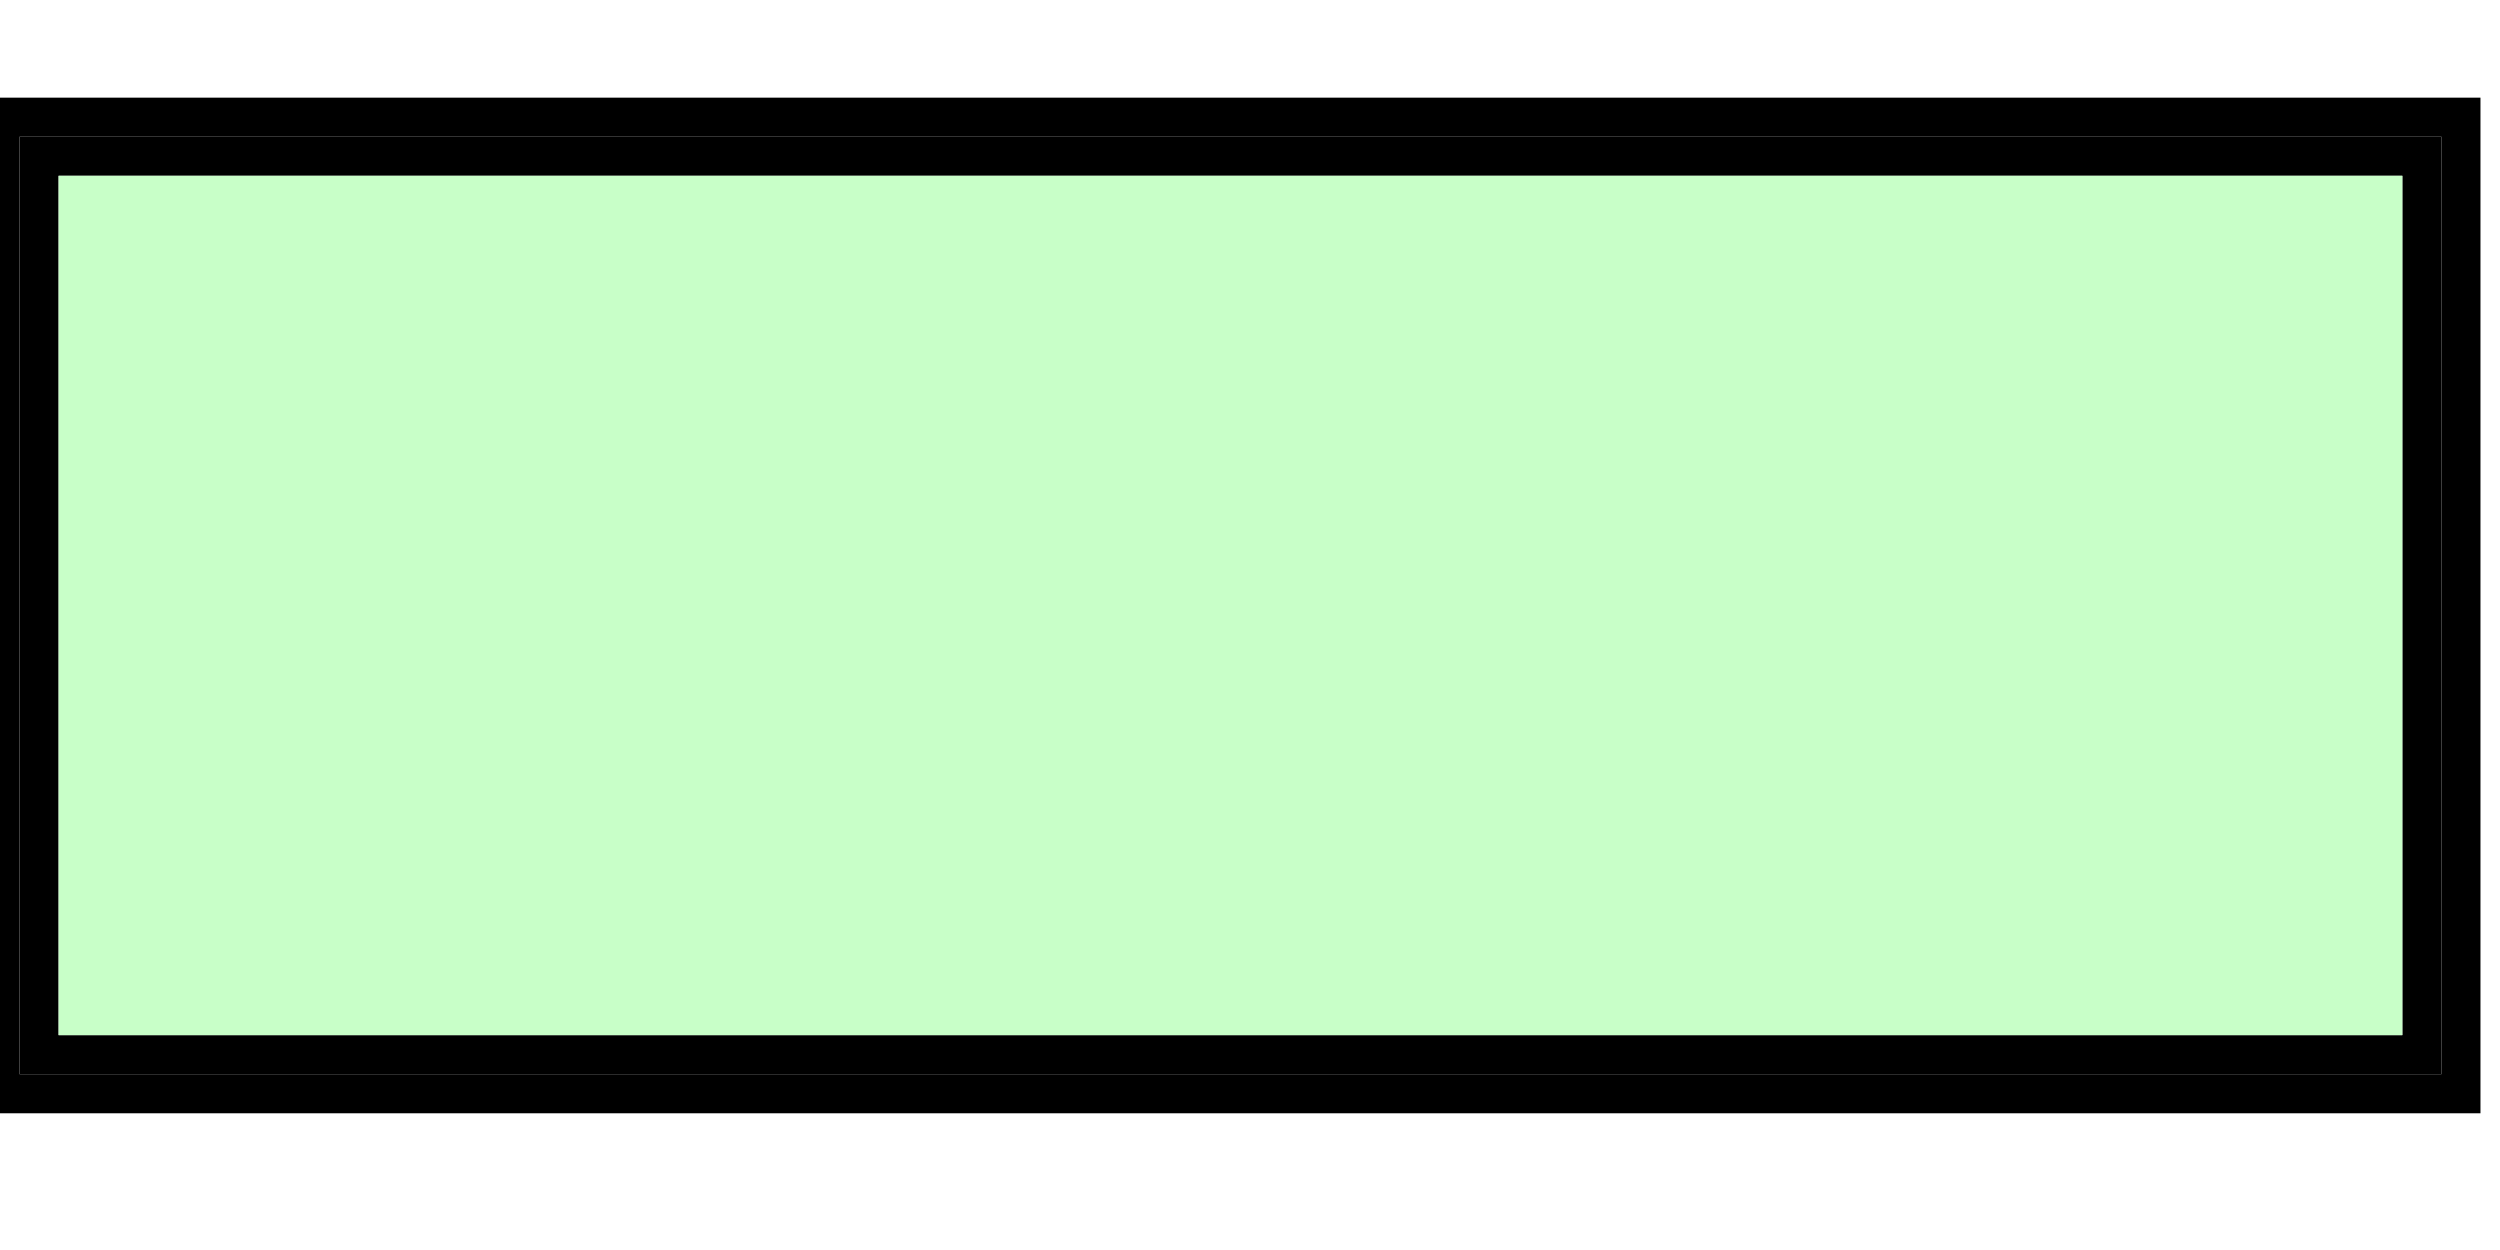
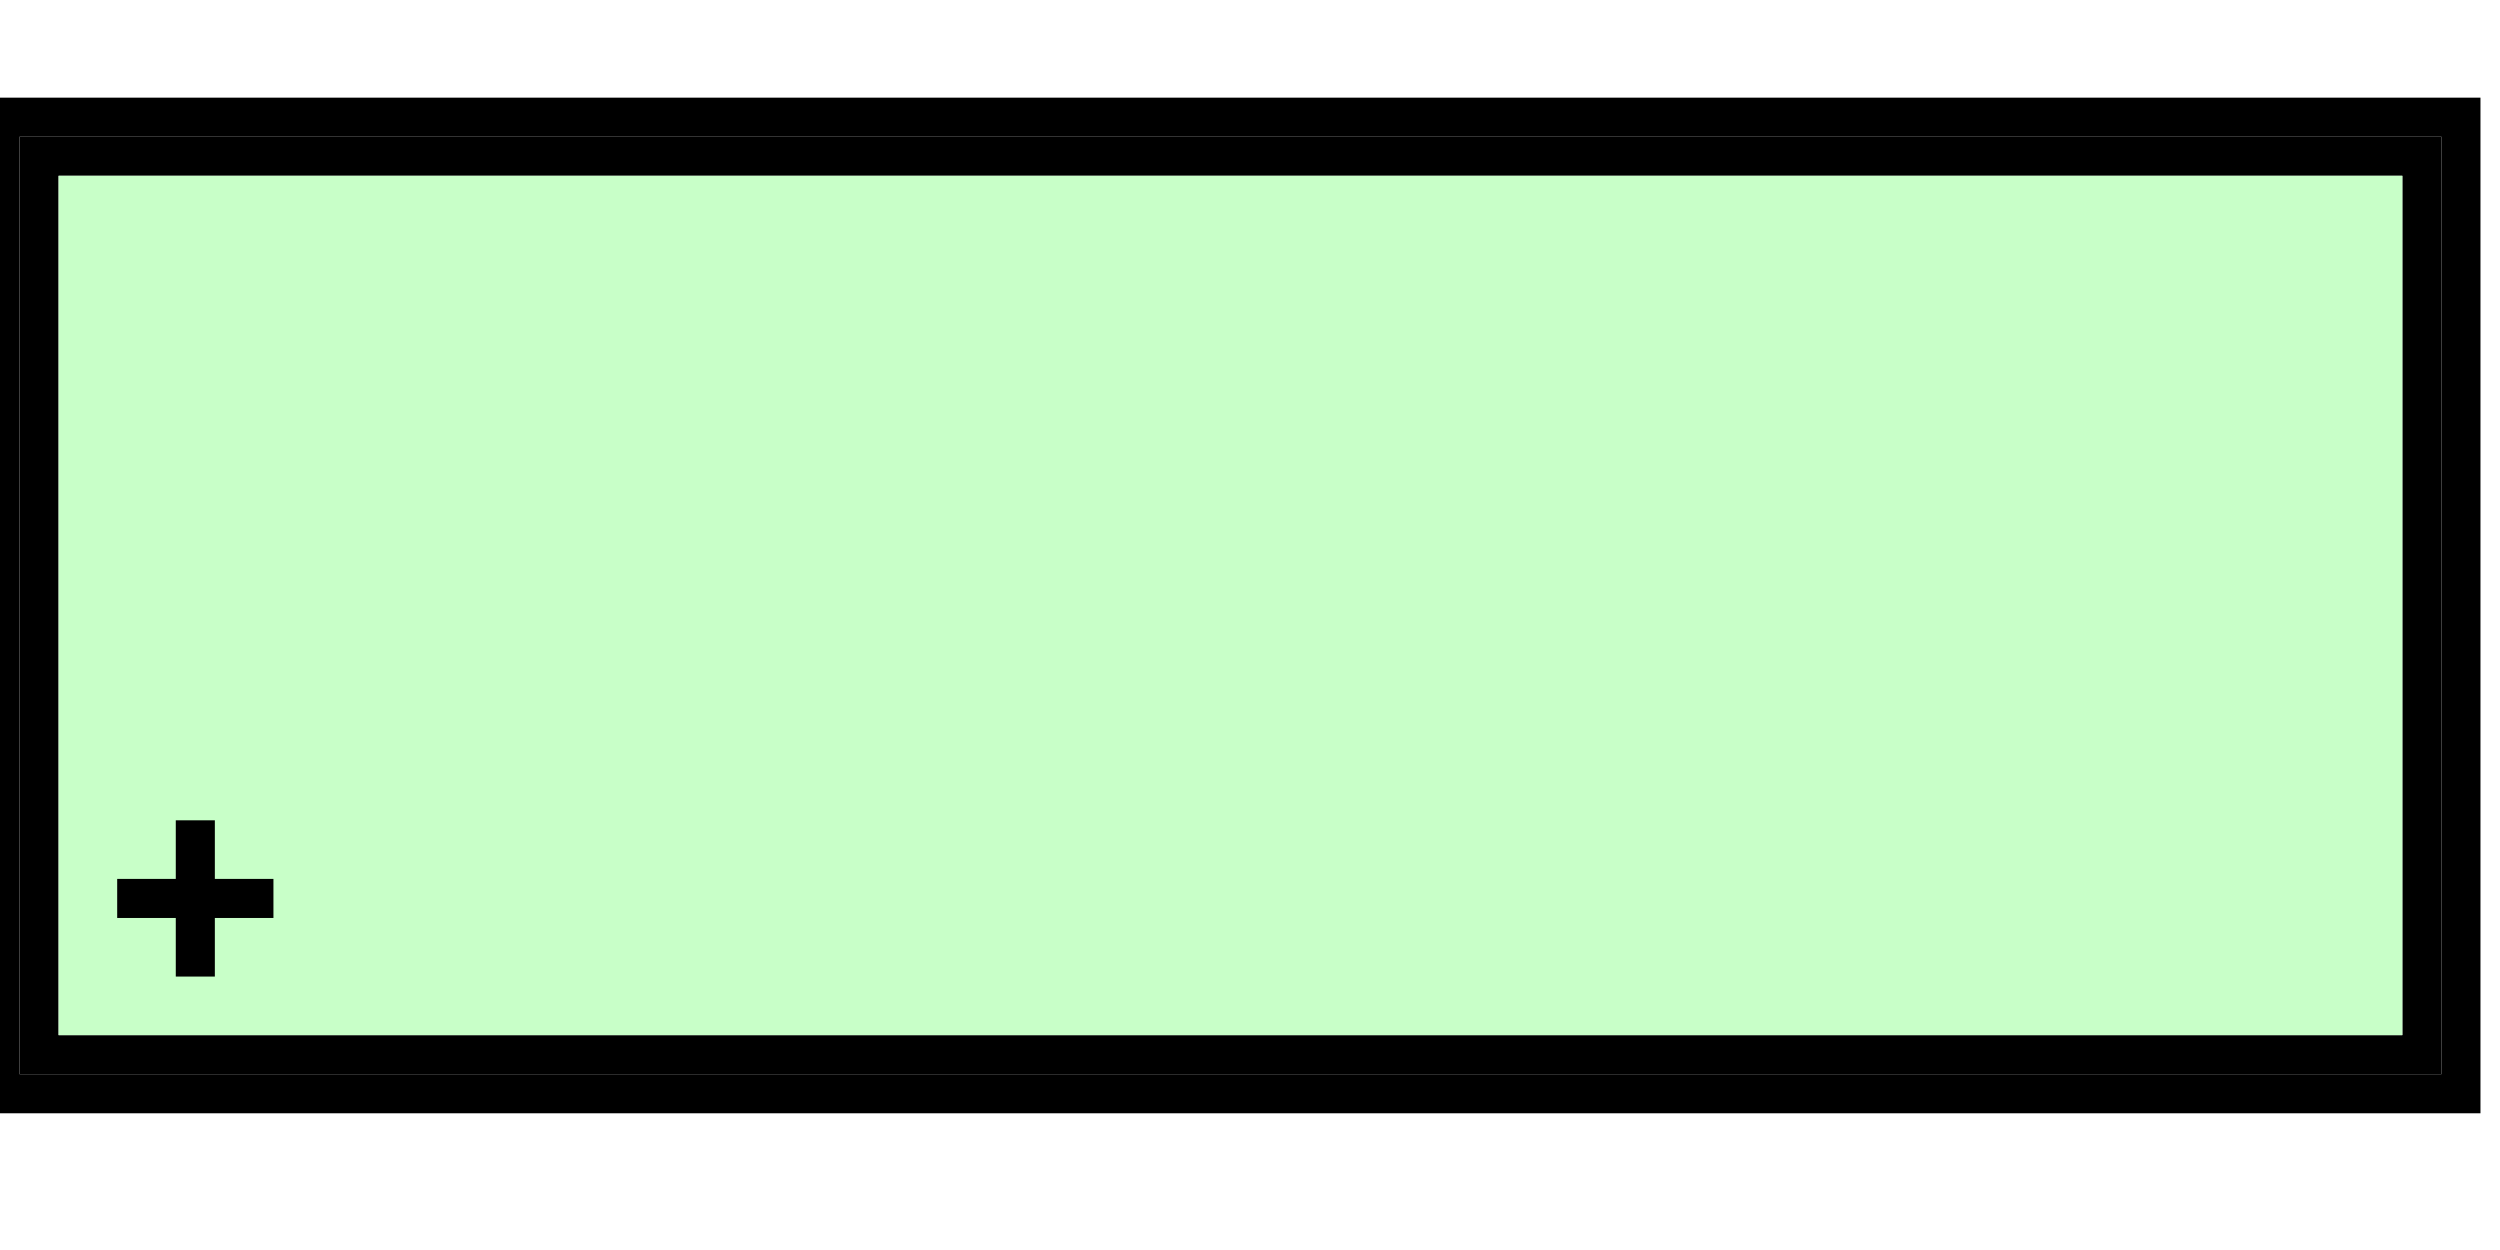
<svg width="64" height="32">
  <g>
    <path stroke="rgb(0,0,0)" fill="none" d="M 0,3 L 63,3 L 63,28 L 0,28 z " />
    <path stroke="rgb(0,0,0)" fill="none" d="M 1,4 L 62,4 L 62,27 L 1,27 z " />
    <path stroke="rgb(200,255,200)" fill="rgb(200,255,200)" d="M 2,5 L 61,5 L 61,26 L 2,26 z " />
+     <path stroke="rgb(0,0,0)" fill="none" d="M 3,23 L 7,23 z " />
+     <path stroke="rgb(0,0,0)" fill="none" d="M 5,21 L 5,25 z " />
  </g>
</svg>
